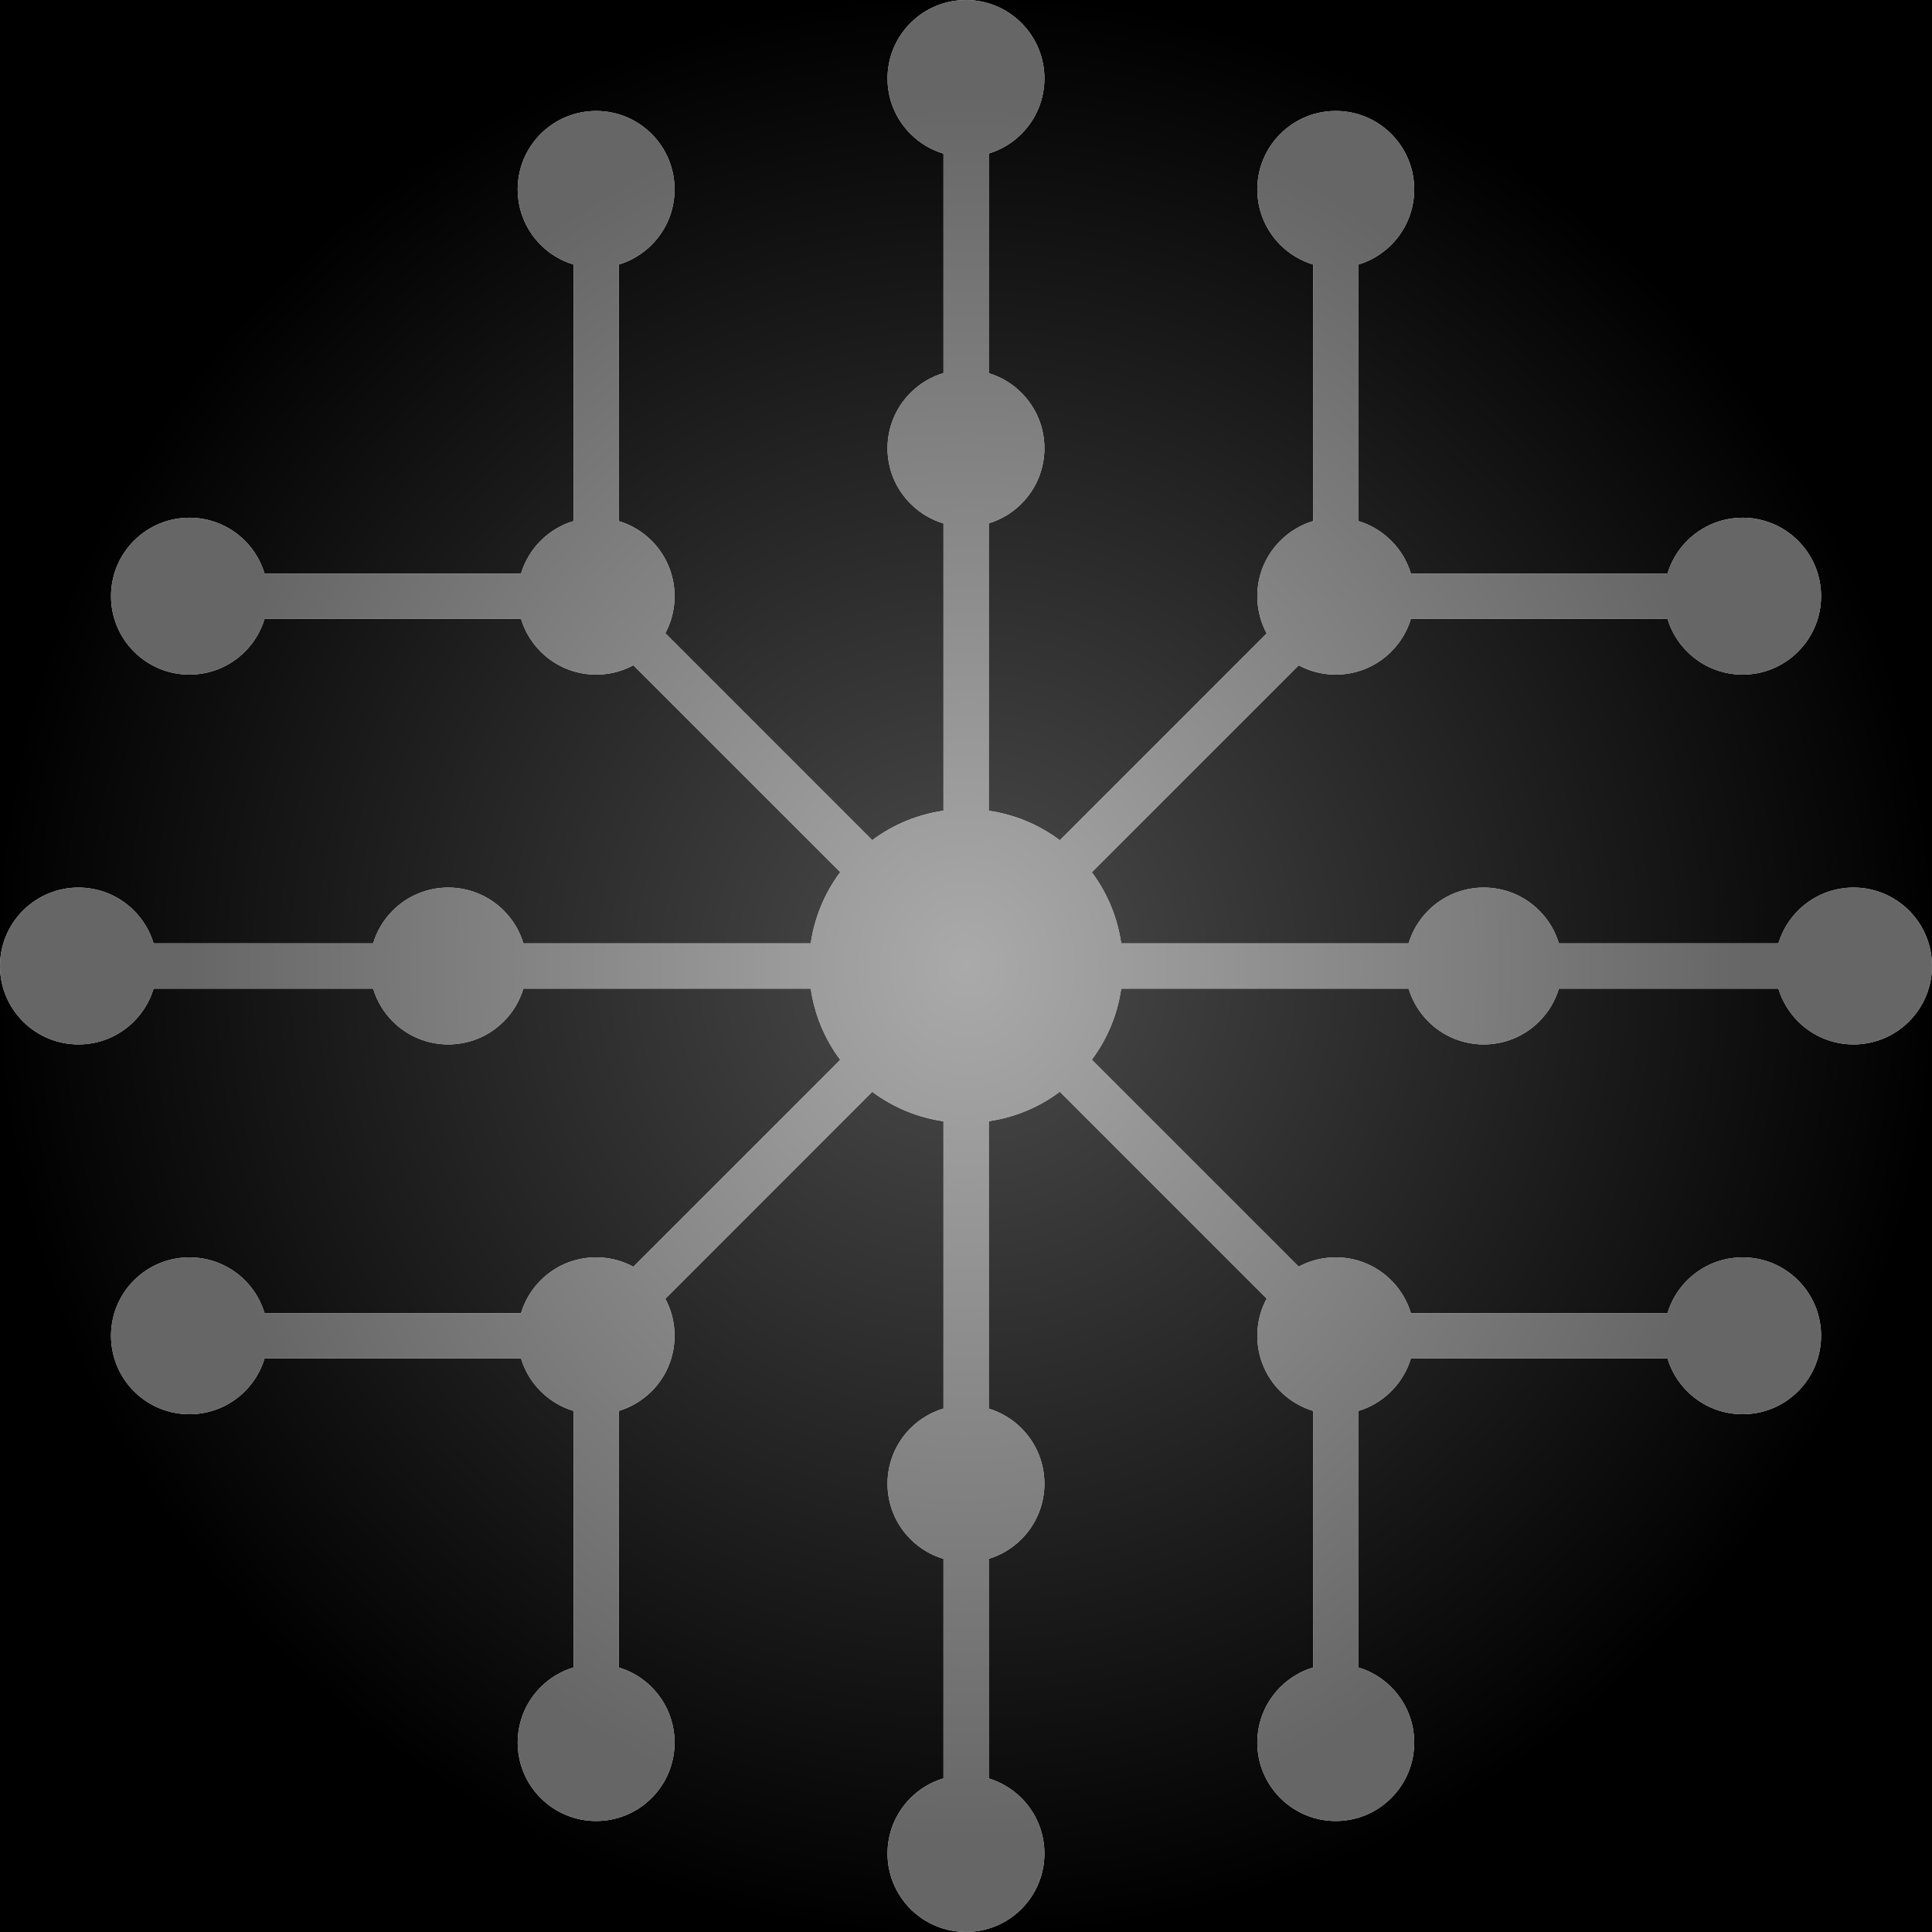
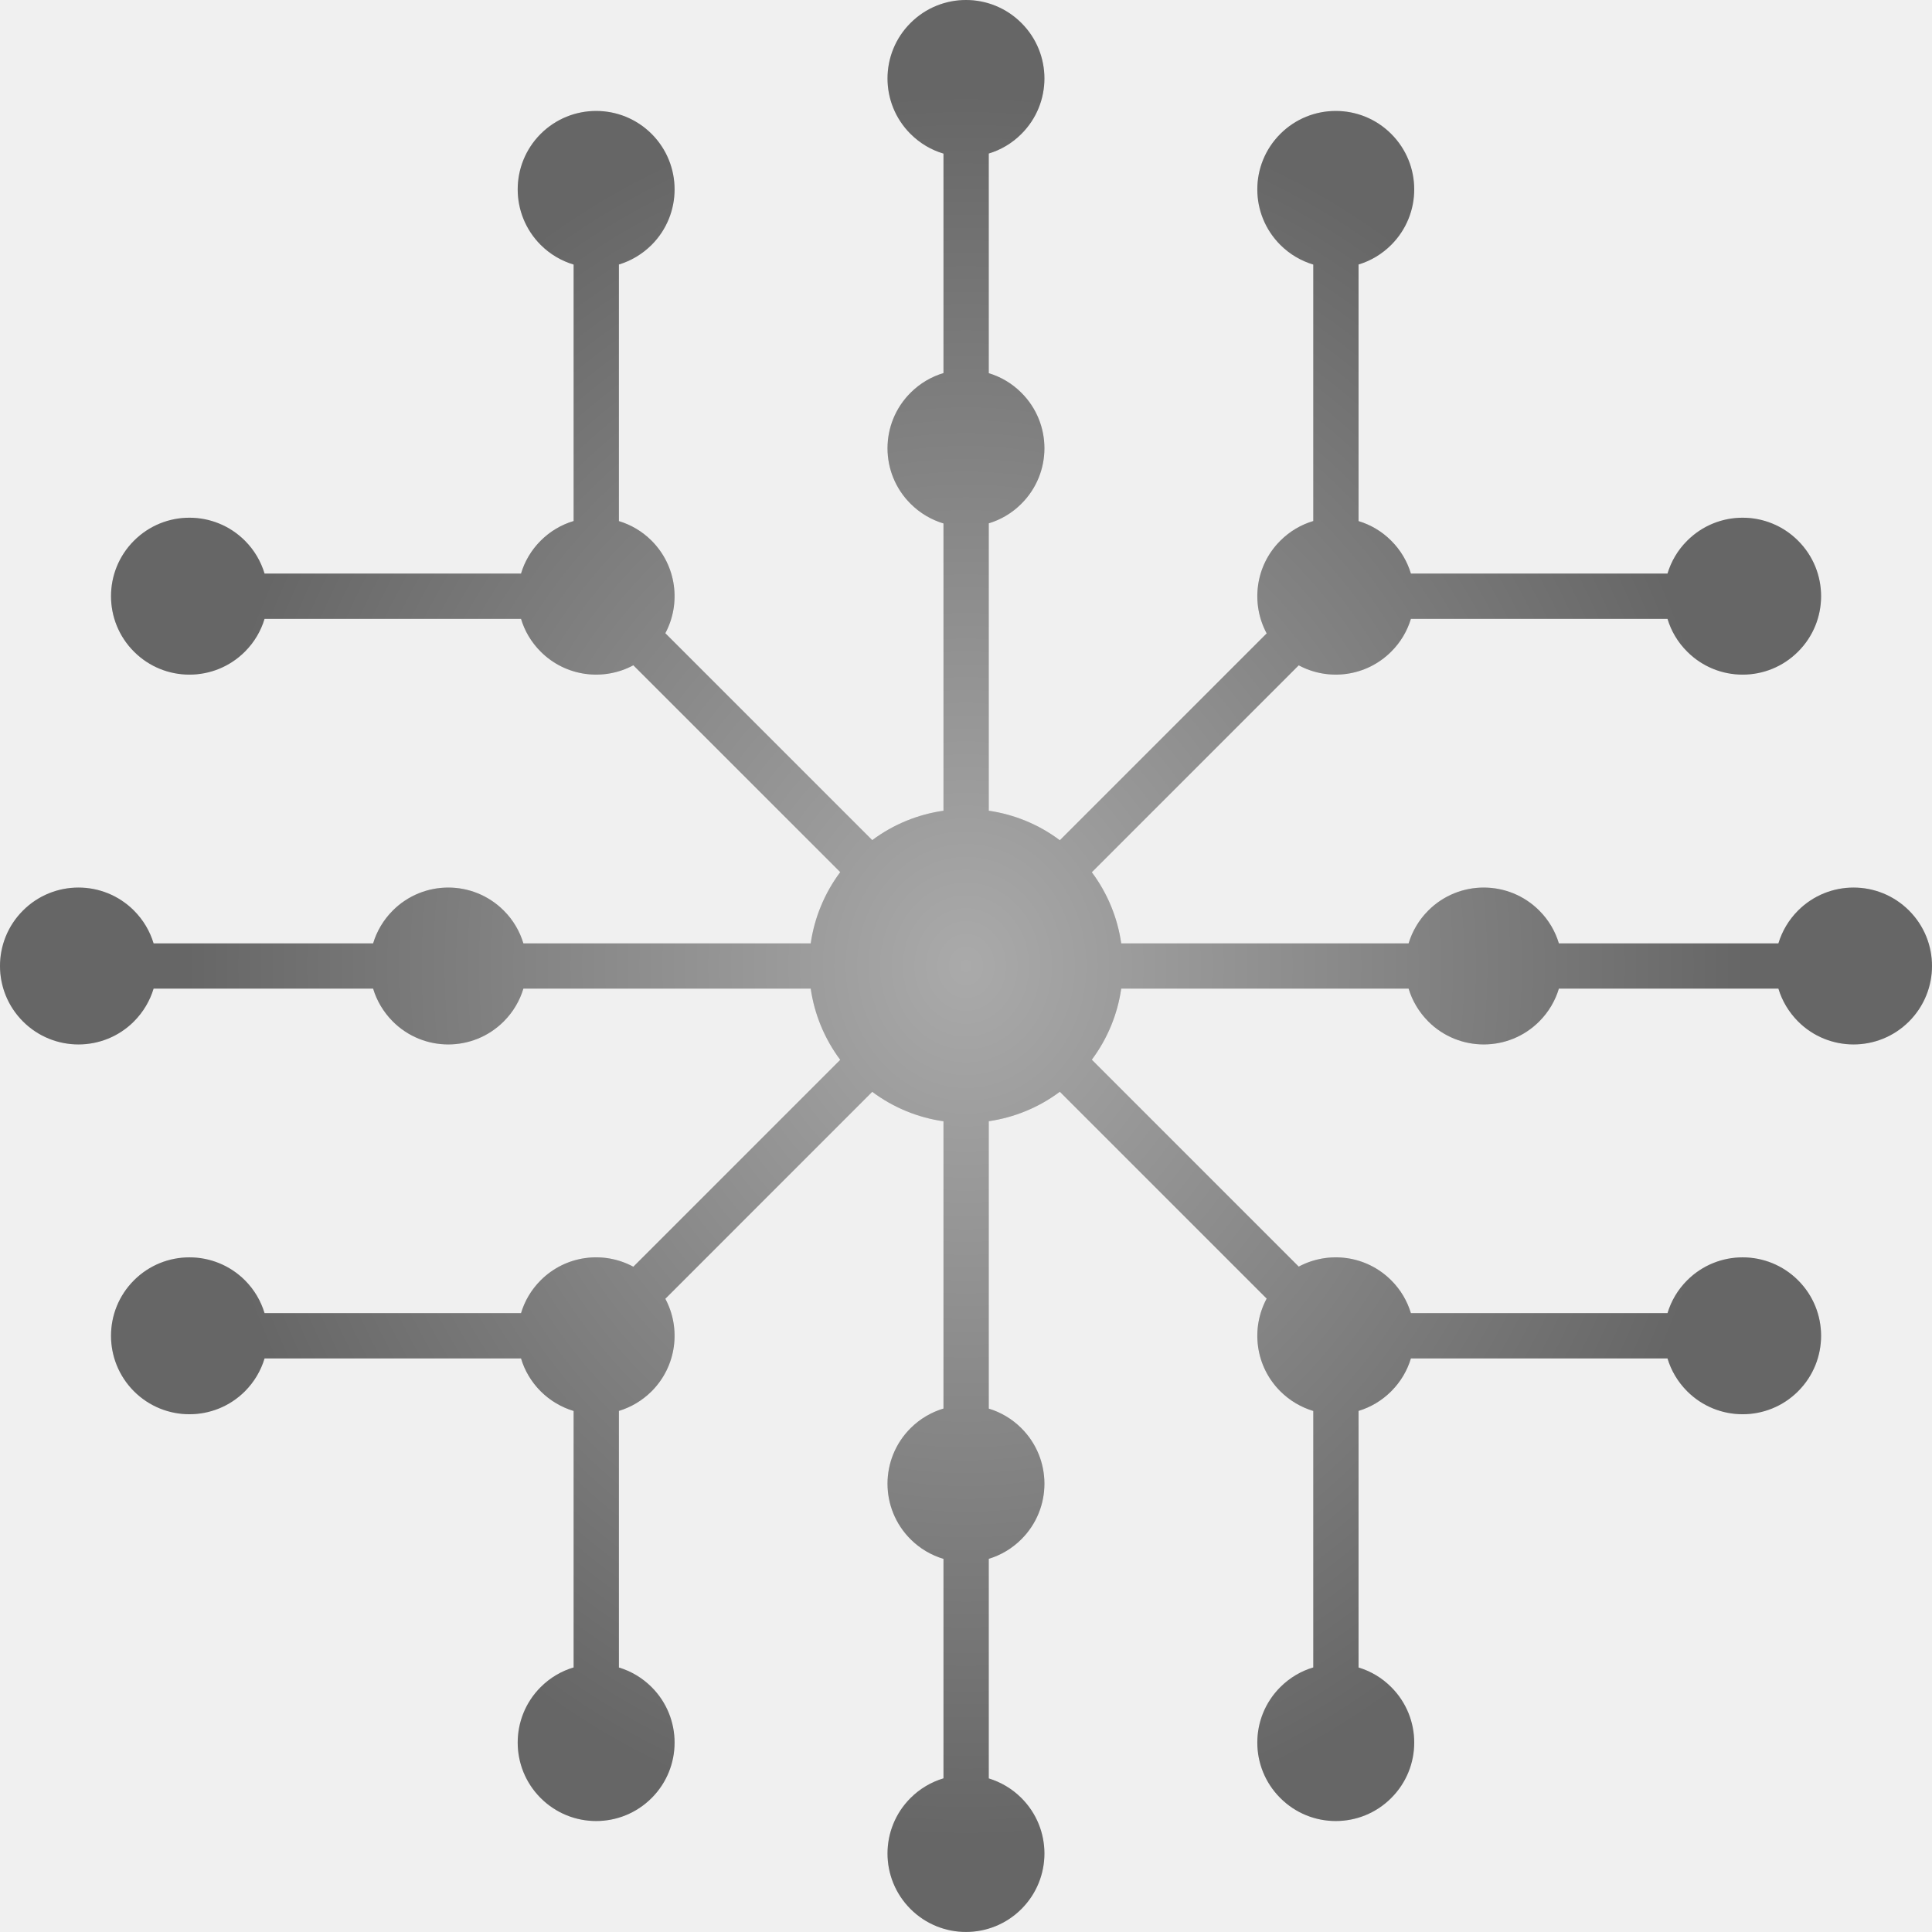
<svg xmlns="http://www.w3.org/2000/svg" width="32" height="32" viewBox="0 0 32 32" fill="none">
-   <g clip-path="url(#clip0_114_75)">
-     <rect width="32" height="32" fill="black" />
-     <circle cx="16" cy="16" r="16" fill="url(#paint0_radial_114_75)" />
-     <path d="M16.918 2.218C17.426 1.711 17.426 0.888 16.918 0.381C16.411 -0.127 15.588 -0.127 15.081 0.381C14.573 0.888 14.573 1.711 15.081 2.218C15.239 2.376 15.427 2.485 15.627 2.544V6.179C15.427 6.239 15.239 6.348 15.081 6.506C14.573 7.013 14.573 7.836 15.081 8.343C15.239 8.501 15.427 8.61 15.627 8.67V13.428C15.209 13.488 14.802 13.65 14.447 13.915L11.02 10.488C11.283 9.996 11.207 9.371 10.793 8.956C10.636 8.799 10.449 8.691 10.251 8.631L10.251 4.381C10.449 4.321 10.636 4.212 10.793 4.056C11.3 3.548 11.3 2.726 10.793 2.218C10.285 1.711 9.463 1.711 8.955 2.218C8.448 2.726 8.448 3.548 8.955 4.056C9.113 4.214 9.301 4.322 9.501 4.382V8.63C9.301 8.689 9.113 8.798 8.955 8.956C8.798 9.113 8.689 9.301 8.63 9.5H4.382C4.322 9.301 4.214 9.113 4.057 8.956C3.549 8.448 2.726 8.448 2.219 8.956C1.712 9.463 1.712 10.286 2.219 10.793C2.726 11.301 3.549 11.301 4.057 10.793C4.214 10.636 4.322 10.449 4.382 10.25H8.63C8.689 10.449 8.798 10.636 8.955 10.793C9.371 11.209 9.998 11.284 10.49 11.019L13.917 14.445C13.652 14.8 13.489 15.206 13.428 15.625H8.669C8.609 15.426 8.501 15.238 8.343 15.081C7.836 14.574 7.013 14.574 6.506 15.081C6.349 15.238 6.24 15.426 6.18 15.625H2.544C2.484 15.426 2.375 15.238 2.218 15.081C1.711 14.574 0.888 14.574 0.381 15.081C-0.127 15.588 -0.127 16.411 0.381 16.919C0.888 17.426 1.711 17.426 2.218 16.919C2.375 16.761 2.484 16.574 2.544 16.375H6.18C6.24 16.574 6.349 16.761 6.506 16.919C7.013 17.426 7.836 17.426 8.343 16.919C8.501 16.761 8.609 16.574 8.669 16.375H13.428C13.489 16.793 13.652 17.2 13.917 17.554L10.49 20.981C9.998 20.715 9.371 20.79 8.955 21.206C8.798 21.363 8.689 21.551 8.63 21.75H4.382C4.322 21.551 4.214 21.363 4.057 21.206C3.549 20.699 2.726 20.699 2.219 21.206C1.712 21.713 1.712 22.536 2.219 23.044C2.726 23.551 3.549 23.551 4.057 23.044C4.214 22.886 4.322 22.699 4.382 22.5H8.63C8.689 22.699 8.798 22.886 8.955 23.044C9.113 23.201 9.301 23.31 9.501 23.37V27.618C9.301 27.677 9.113 27.786 8.955 27.944C8.448 28.451 8.448 29.274 8.955 29.781C9.463 30.289 10.285 30.289 10.793 29.781C11.3 29.274 11.3 28.451 10.793 27.944C10.636 27.787 10.449 27.679 10.251 27.619L10.251 23.369C10.449 23.309 10.636 23.2 10.793 23.044C11.207 22.629 11.283 22.003 11.02 21.512L14.447 18.084C14.802 18.349 15.209 18.512 15.627 18.572V23.33C15.427 23.39 15.239 23.498 15.081 23.656C14.573 24.164 14.573 24.986 15.081 25.494C15.239 25.652 15.427 25.76 15.627 25.82V29.455C15.427 29.515 15.239 29.623 15.081 29.781C14.573 30.289 14.573 31.111 15.081 31.619C15.588 32.126 16.411 32.126 16.918 31.619C17.426 31.111 17.426 30.289 16.918 29.781C16.762 29.625 16.575 29.517 16.377 29.456V25.819C16.575 25.759 16.762 25.65 16.918 25.494C17.426 24.986 17.426 24.164 16.918 23.656C16.762 23.5 16.575 23.391 16.377 23.331V18.571C16.795 18.51 17.201 18.347 17.554 18.083L20.98 21.509C20.715 22.001 20.79 22.628 21.206 23.044C21.364 23.201 21.552 23.31 21.752 23.37V27.618C21.552 27.677 21.364 27.786 21.206 27.944C20.698 28.451 20.698 29.274 21.206 29.781C21.713 30.289 22.536 30.289 23.043 29.781C23.551 29.274 23.551 28.451 23.043 27.944C22.887 27.787 22.7 27.679 22.502 27.619V23.369C22.7 23.309 22.887 23.2 23.043 23.044C23.201 22.886 23.309 22.699 23.369 22.5H27.619C27.679 22.699 27.787 22.886 27.945 23.044C28.452 23.551 29.275 23.551 29.782 23.044C30.29 22.536 30.29 21.713 29.782 21.206C29.275 20.699 28.452 20.699 27.945 21.206C27.787 21.363 27.679 21.551 27.619 21.75H23.369C23.309 21.551 23.201 21.363 23.043 21.206C22.628 20.791 22.003 20.716 21.511 20.979L18.084 17.552C18.348 17.198 18.511 16.792 18.571 16.375H23.331C23.391 16.574 23.5 16.761 23.657 16.919C24.164 17.426 24.987 17.426 25.494 16.919C25.652 16.761 25.76 16.574 25.82 16.375H29.456C29.516 16.574 29.625 16.761 29.782 16.919C30.289 17.426 31.112 17.426 31.619 16.919C32.127 16.411 32.127 15.588 31.619 15.081C31.112 14.574 30.289 14.574 29.782 15.081C29.625 15.238 29.516 15.426 29.456 15.625H25.82C25.76 15.426 25.652 15.238 25.494 15.081C24.987 14.574 24.164 14.574 23.657 15.081C23.5 15.238 23.391 15.426 23.331 15.625H18.571C18.511 15.207 18.348 14.801 18.084 14.447L21.511 11.02C22.003 11.284 22.628 11.208 23.043 10.793C23.201 10.636 23.309 10.449 23.369 10.25L27.619 10.25C27.679 10.449 27.787 10.636 27.945 10.793C28.452 11.301 29.275 11.301 29.782 10.793C30.29 10.286 30.29 9.463 29.782 8.956C29.275 8.448 28.452 8.448 27.945 8.956C27.787 9.113 27.679 9.301 27.619 9.5H23.369C23.309 9.301 23.201 9.113 23.043 8.956C22.887 8.799 22.7 8.691 22.502 8.631V4.381C22.7 4.321 22.887 4.212 23.043 4.056C23.551 3.548 23.551 2.726 23.043 2.218C22.536 1.711 21.713 1.711 21.206 2.218C20.698 2.726 20.698 3.548 21.206 4.056C21.364 4.214 21.552 4.322 21.752 4.382V8.63C21.552 8.689 21.364 8.798 21.206 8.956C20.79 9.371 20.715 9.999 20.98 10.491L17.554 13.917C17.201 13.652 16.795 13.489 16.377 13.428V8.668C16.575 8.608 16.762 8.5 16.918 8.343C17.426 7.836 17.426 7.013 16.918 6.506C16.762 6.349 16.575 6.241 16.377 6.181V2.543C16.575 2.483 16.762 2.375 16.918 2.218Z" fill="#D9D9D9" />
-     <path d="M16.918 2.218C17.426 1.711 17.426 0.888 16.918 0.381C16.411 -0.127 15.588 -0.127 15.081 0.381C14.573 0.888 14.573 1.711 15.081 2.218C15.239 2.376 15.427 2.485 15.627 2.544V6.179C15.427 6.239 15.239 6.348 15.081 6.506C14.573 7.013 14.573 7.836 15.081 8.343C15.239 8.501 15.427 8.61 15.627 8.67V13.428C15.209 13.488 14.802 13.65 14.447 13.915L11.02 10.488C11.283 9.996 11.207 9.371 10.793 8.956C10.636 8.799 10.449 8.691 10.251 8.631L10.251 4.381C10.449 4.321 10.636 4.212 10.793 4.056C11.3 3.548 11.3 2.726 10.793 2.218C10.285 1.711 9.463 1.711 8.955 2.218C8.448 2.726 8.448 3.548 8.955 4.056C9.113 4.214 9.301 4.322 9.501 4.382V8.63C9.301 8.689 9.113 8.798 8.955 8.956C8.798 9.113 8.689 9.301 8.63 9.5H4.382C4.322 9.301 4.214 9.113 4.057 8.956C3.549 8.448 2.726 8.448 2.219 8.956C1.712 9.463 1.712 10.286 2.219 10.793C2.726 11.301 3.549 11.301 4.057 10.793C4.214 10.636 4.322 10.449 4.382 10.25H8.63C8.689 10.449 8.798 10.636 8.955 10.793C9.371 11.209 9.998 11.284 10.49 11.019L13.917 14.445C13.652 14.8 13.489 15.206 13.428 15.625H8.669C8.609 15.426 8.501 15.238 8.343 15.081C7.836 14.574 7.013 14.574 6.506 15.081C6.349 15.238 6.24 15.426 6.18 15.625H2.544C2.484 15.426 2.375 15.238 2.218 15.081C1.711 14.574 0.888 14.574 0.381 15.081C-0.127 15.588 -0.127 16.411 0.381 16.919C0.888 17.426 1.711 17.426 2.218 16.919C2.375 16.761 2.484 16.574 2.544 16.375H6.18C6.24 16.574 6.349 16.761 6.506 16.919C7.013 17.426 7.836 17.426 8.343 16.919C8.501 16.761 8.609 16.574 8.669 16.375H13.428C13.489 16.793 13.652 17.2 13.917 17.554L10.49 20.981C9.998 20.715 9.371 20.79 8.955 21.206C8.798 21.363 8.689 21.551 8.63 21.75H4.382C4.322 21.551 4.214 21.363 4.057 21.206C3.549 20.699 2.726 20.699 2.219 21.206C1.712 21.713 1.712 22.536 2.219 23.044C2.726 23.551 3.549 23.551 4.057 23.044C4.214 22.886 4.322 22.699 4.382 22.5H8.63C8.689 22.699 8.798 22.886 8.955 23.044C9.113 23.201 9.301 23.31 9.501 23.37V27.618C9.301 27.677 9.113 27.786 8.955 27.944C8.448 28.451 8.448 29.274 8.955 29.781C9.463 30.289 10.285 30.289 10.793 29.781C11.3 29.274 11.3 28.451 10.793 27.944C10.636 27.787 10.449 27.679 10.251 27.619L10.251 23.369C10.449 23.309 10.636 23.2 10.793 23.044C11.207 22.629 11.283 22.003 11.02 21.512L14.447 18.084C14.802 18.349 15.209 18.512 15.627 18.572V23.33C15.427 23.39 15.239 23.498 15.081 23.656C14.573 24.164 14.573 24.986 15.081 25.494C15.239 25.652 15.427 25.76 15.627 25.82V29.455C15.427 29.515 15.239 29.623 15.081 29.781C14.573 30.289 14.573 31.111 15.081 31.619C15.588 32.126 16.411 32.126 16.918 31.619C17.426 31.111 17.426 30.289 16.918 29.781C16.762 29.625 16.575 29.517 16.377 29.456V25.819C16.575 25.759 16.762 25.65 16.918 25.494C17.426 24.986 17.426 24.164 16.918 23.656C16.762 23.5 16.575 23.391 16.377 23.331V18.571C16.795 18.51 17.201 18.347 17.554 18.083L20.98 21.509C20.715 22.001 20.79 22.628 21.206 23.044C21.364 23.201 21.552 23.31 21.752 23.37V27.618C21.552 27.677 21.364 27.786 21.206 27.944C20.698 28.451 20.698 29.274 21.206 29.781C21.713 30.289 22.536 30.289 23.043 29.781C23.551 29.274 23.551 28.451 23.043 27.944C22.887 27.787 22.7 27.679 22.502 27.619V23.369C22.7 23.309 22.887 23.2 23.043 23.044C23.201 22.886 23.309 22.699 23.369 22.5H27.619C27.679 22.699 27.787 22.886 27.945 23.044C28.452 23.551 29.275 23.551 29.782 23.044C30.29 22.536 30.29 21.713 29.782 21.206C29.275 20.699 28.452 20.699 27.945 21.206C27.787 21.363 27.679 21.551 27.619 21.75H23.369C23.309 21.551 23.201 21.363 23.043 21.206C22.628 20.791 22.003 20.716 21.511 20.979L18.084 17.552C18.348 17.198 18.511 16.792 18.571 16.375H23.331C23.391 16.574 23.5 16.761 23.657 16.919C24.164 17.426 24.987 17.426 25.494 16.919C25.652 16.761 25.76 16.574 25.82 16.375H29.456C29.516 16.574 29.625 16.761 29.782 16.919C30.289 17.426 31.112 17.426 31.619 16.919C32.127 16.411 32.127 15.588 31.619 15.081C31.112 14.574 30.289 14.574 29.782 15.081C29.625 15.238 29.516 15.426 29.456 15.625H25.82C25.76 15.426 25.652 15.238 25.494 15.081C24.987 14.574 24.164 14.574 23.657 15.081C23.5 15.238 23.391 15.426 23.331 15.625H18.571C18.511 15.207 18.348 14.801 18.084 14.447L21.511 11.02C22.003 11.284 22.628 11.208 23.043 10.793C23.201 10.636 23.309 10.449 23.369 10.25L27.619 10.25C27.679 10.449 27.787 10.636 27.945 10.793C28.452 11.301 29.275 11.301 29.782 10.793C30.29 10.286 30.29 9.463 29.782 8.956C29.275 8.448 28.452 8.448 27.945 8.956C27.787 9.113 27.679 9.301 27.619 9.5H23.369C23.309 9.301 23.201 9.113 23.043 8.956C22.887 8.799 22.7 8.691 22.502 8.631V4.381C22.7 4.321 22.887 4.212 23.043 4.056C23.551 3.548 23.551 2.726 23.043 2.218C22.536 1.711 21.713 1.711 21.206 2.218C20.698 2.726 20.698 3.548 21.206 4.056C21.364 4.214 21.552 4.322 21.752 4.382V8.63C21.552 8.689 21.364 8.798 21.206 8.956C20.79 9.371 20.715 9.999 20.98 10.491L17.554 13.917C17.201 13.652 16.795 13.489 16.377 13.428V8.668C16.575 8.608 16.762 8.5 16.918 8.343C17.426 7.836 17.426 7.013 16.918 6.506C16.762 6.349 16.575 6.241 16.377 6.181V2.543C16.575 2.483 16.762 2.375 16.918 2.218Z" fill="url(#paint1_radial_114_75)" />
-   </g>
+   <path d="M16.918 2.218C17.426 1.711 17.426 0.888 16.918 0.381C16.411 -0.127 15.588 -0.127 15.081 0.381C14.573 0.888 14.573 1.711 15.081 2.218C15.239 2.376 15.427 2.485 15.627 2.544V6.179C15.427 6.239 15.239 6.348 15.081 6.506C14.573 7.013 14.573 7.836 15.081 8.343C15.239 8.501 15.427 8.61 15.627 8.67V13.428C15.209 13.488 14.802 13.65 14.447 13.915L11.02 10.488C11.283 9.996 11.207 9.371 10.793 8.956C10.636 8.799 10.449 8.691 10.251 8.631L10.251 4.381C10.449 4.321 10.636 4.212 10.793 4.056C11.3 3.548 11.3 2.726 10.793 2.218C10.285 1.711 9.463 1.711 8.955 2.218C8.448 2.726 8.448 3.548 8.955 4.056C9.113 4.214 9.301 4.322 9.501 4.382V8.63C9.301 8.689 9.113 8.798 8.955 8.956C8.798 9.113 8.689 9.301 8.63 9.5H4.382C4.322 9.301 4.214 9.113 4.057 8.956C3.549 8.448 2.726 8.448 2.219 8.956C1.712 9.463 1.712 10.286 2.219 10.793C2.726 11.301 3.549 11.301 4.057 10.793C4.214 10.636 4.322 10.449 4.382 10.25H8.63C8.689 10.449 8.798 10.636 8.955 10.793C9.371 11.209 9.998 11.284 10.49 11.019L13.917 14.445C13.652 14.8 13.489 15.206 13.428 15.625H8.669C8.609 15.426 8.501 15.238 8.343 15.081C7.836 14.574 7.013 14.574 6.506 15.081C6.349 15.238 6.24 15.426 6.18 15.625H2.544C2.484 15.426 2.375 15.238 2.218 15.081C1.711 14.574 0.888 14.574 0.381 15.081C-0.127 15.588 -0.127 16.411 0.381 16.919C0.888 17.426 1.711 17.426 2.218 16.919C2.375 16.761 2.484 16.574 2.544 16.375H6.18C6.24 16.574 6.349 16.761 6.506 16.919C7.013 17.426 7.836 17.426 8.343 16.919C8.501 16.761 8.609 16.574 8.669 16.375H13.428C13.489 16.793 13.652 17.2 13.917 17.554L10.49 20.981C9.998 20.715 9.371 20.79 8.955 21.206C8.798 21.363 8.689 21.551 8.63 21.75H4.382C4.322 21.551 4.214 21.363 4.057 21.206C3.549 20.699 2.726 20.699 2.219 21.206C1.712 21.713 1.712 22.536 2.219 23.044C2.726 23.551 3.549 23.551 4.057 23.044C4.214 22.886 4.322 22.699 4.382 22.5H8.63C8.689 22.699 8.798 22.886 8.955 23.044C9.113 23.201 9.301 23.31 9.501 23.37V27.618C9.301 27.677 9.113 27.786 8.955 27.944C8.448 28.451 8.448 29.274 8.955 29.781C9.463 30.289 10.285 30.289 10.793 29.781C11.3 29.274 11.3 28.451 10.793 27.944C10.636 27.787 10.449 27.679 10.251 27.619L10.251 23.369C10.449 23.309 10.636 23.2 10.793 23.044C11.207 22.629 11.283 22.003 11.02 21.512L14.447 18.084C14.802 18.349 15.209 18.512 15.627 18.572V23.33C15.427 23.39 15.239 23.498 15.081 23.656C14.573 24.164 14.573 24.986 15.081 25.494C15.239 25.652 15.427 25.76 15.627 25.82V29.455C15.427 29.515 15.239 29.623 15.081 29.781C14.573 30.289 14.573 31.111 15.081 31.619C15.588 32.126 16.411 32.126 16.918 31.619C17.426 31.111 17.426 30.289 16.918 29.781C16.762 29.625 16.575 29.517 16.377 29.456V25.819C16.575 25.759 16.762 25.65 16.918 25.494C17.426 24.986 17.426 24.164 16.918 23.656C16.762 23.5 16.575 23.391 16.377 23.331V18.571C16.795 18.51 17.201 18.347 17.554 18.083L20.98 21.509C20.715 22.001 20.79 22.628 21.206 23.044C21.364 23.201 21.552 23.31 21.752 23.37V27.618C21.552 27.677 21.364 27.786 21.206 27.944C20.698 28.451 20.698 29.274 21.206 29.781C21.713 30.289 22.536 30.289 23.043 29.781C23.551 29.274 23.551 28.451 23.043 27.944C22.887 27.787 22.7 27.679 22.502 27.619V23.369C22.7 23.309 22.887 23.2 23.043 23.044C23.201 22.886 23.309 22.699 23.369 22.5H27.619C27.679 22.699 27.787 22.886 27.945 23.044C28.452 23.551 29.275 23.551 29.782 23.044C30.29 22.536 30.29 21.713 29.782 21.206C29.275 20.699 28.452 20.699 27.945 21.206C27.787 21.363 27.679 21.551 27.619 21.75H23.369C23.309 21.551 23.201 21.363 23.043 21.206C22.628 20.791 22.003 20.716 21.511 20.979L18.084 17.552C18.348 17.198 18.511 16.792 18.571 16.375H23.331C23.391 16.574 23.5 16.761 23.657 16.919C24.164 17.426 24.987 17.426 25.494 16.919C25.652 16.761 25.76 16.574 25.82 16.375H29.456C29.516 16.574 29.625 16.761 29.782 16.919C30.289 17.426 31.112 17.426 31.619 16.919C32.127 16.411 32.127 15.588 31.619 15.081C31.112 14.574 30.289 14.574 29.782 15.081C29.625 15.238 29.516 15.426 29.456 15.625H25.82C25.76 15.426 25.652 15.238 25.494 15.081C24.987 14.574 24.164 14.574 23.657 15.081C23.5 15.238 23.391 15.426 23.331 15.625H18.571C18.511 15.207 18.348 14.801 18.084 14.447L21.511 11.02C22.003 11.284 22.628 11.208 23.043 10.793C23.201 10.636 23.309 10.449 23.369 10.25L27.619 10.25C27.679 10.449 27.787 10.636 27.945 10.793C28.452 11.301 29.275 11.301 29.782 10.793C30.29 10.286 30.29 9.463 29.782 8.956C29.275 8.448 28.452 8.448 27.945 8.956C27.787 9.113 27.679 9.301 27.619 9.5H23.369C23.309 9.301 23.201 9.113 23.043 8.956C22.887 8.799 22.7 8.691 22.502 8.631V4.381C22.7 4.321 22.887 4.212 23.043 4.056C23.551 3.548 23.551 2.726 23.043 2.218C22.536 1.711 21.713 1.711 21.206 2.218C20.698 2.726 20.698 3.548 21.206 4.056C21.364 4.214 21.552 4.322 21.752 4.382V8.63C21.552 8.689 21.364 8.798 21.206 8.956C20.79 9.371 20.715 9.999 20.98 10.491L17.554 13.917C17.201 13.652 16.795 13.489 16.377 13.428V8.668C16.575 8.608 16.762 8.5 16.918 8.343C17.426 7.836 17.426 7.013 16.918 6.506C16.762 6.349 16.575 6.241 16.377 6.181V2.543C16.575 2.483 16.762 2.375 16.918 2.218Z" fill="#D9D9D9" />
+   <path d="M16.918 2.218C17.426 1.711 17.426 0.888 16.918 0.381C16.411 -0.127 15.588 -0.127 15.081 0.381C14.573 0.888 14.573 1.711 15.081 2.218C15.239 2.376 15.427 2.485 15.627 2.544V6.179C15.427 6.239 15.239 6.348 15.081 6.506C14.573 7.013 14.573 7.836 15.081 8.343C15.239 8.501 15.427 8.61 15.627 8.67V13.428C15.209 13.488 14.802 13.65 14.447 13.915L11.02 10.488C11.283 9.996 11.207 9.371 10.793 8.956C10.636 8.799 10.449 8.691 10.251 8.631L10.251 4.381C10.449 4.321 10.636 4.212 10.793 4.056C11.3 3.548 11.3 2.726 10.793 2.218C10.285 1.711 9.463 1.711 8.955 2.218C8.448 2.726 8.448 3.548 8.955 4.056C9.113 4.214 9.301 4.322 9.501 4.382V8.63C9.301 8.689 9.113 8.798 8.955 8.956C8.798 9.113 8.689 9.301 8.63 9.5H4.382C4.322 9.301 4.214 9.113 4.057 8.956C3.549 8.448 2.726 8.448 2.219 8.956C1.712 9.463 1.712 10.286 2.219 10.793C2.726 11.301 3.549 11.301 4.057 10.793C4.214 10.636 4.322 10.449 4.382 10.25H8.63C8.689 10.449 8.798 10.636 8.955 10.793C9.371 11.209 9.998 11.284 10.49 11.019L13.917 14.445C13.652 14.8 13.489 15.206 13.428 15.625H8.669C8.609 15.426 8.501 15.238 8.343 15.081C7.836 14.574 7.013 14.574 6.506 15.081C6.349 15.238 6.24 15.426 6.18 15.625H2.544C2.484 15.426 2.375 15.238 2.218 15.081C1.711 14.574 0.888 14.574 0.381 15.081C-0.127 15.588 -0.127 16.411 0.381 16.919C0.888 17.426 1.711 17.426 2.218 16.919C2.375 16.761 2.484 16.574 2.544 16.375H6.18C6.24 16.574 6.349 16.761 6.506 16.919C7.013 17.426 7.836 17.426 8.343 16.919C8.501 16.761 8.609 16.574 8.669 16.375H13.428C13.489 16.793 13.652 17.2 13.917 17.554L10.49 20.981C9.998 20.715 9.371 20.79 8.955 21.206C8.798 21.363 8.689 21.551 8.63 21.75H4.382C4.322 21.551 4.214 21.363 4.057 21.206C3.549 20.699 2.726 20.699 2.219 21.206C1.712 21.713 1.712 22.536 2.219 23.044C2.726 23.551 3.549 23.551 4.057 23.044C4.214 22.886 4.322 22.699 4.382 22.5H8.63C8.689 22.699 8.798 22.886 8.955 23.044C9.113 23.201 9.301 23.31 9.501 23.37V27.618C9.301 27.677 9.113 27.786 8.955 27.944C8.448 28.451 8.448 29.274 8.955 29.781C9.463 30.289 10.285 30.289 10.793 29.781C11.3 29.274 11.3 28.451 10.793 27.944C10.636 27.787 10.449 27.679 10.251 27.619L10.251 23.369C10.449 23.309 10.636 23.2 10.793 23.044C11.207 22.629 11.283 22.003 11.02 21.512L14.447 18.084C14.802 18.349 15.209 18.512 15.627 18.572V23.33C15.427 23.39 15.239 23.498 15.081 23.656C14.573 24.164 14.573 24.986 15.081 25.494C15.239 25.652 15.427 25.76 15.627 25.82V29.455C15.427 29.515 15.239 29.623 15.081 29.781C14.573 30.289 14.573 31.111 15.081 31.619C15.588 32.126 16.411 32.126 16.918 31.619C17.426 31.111 17.426 30.289 16.918 29.781C16.762 29.625 16.575 29.517 16.377 29.456V25.819C16.575 25.759 16.762 25.65 16.918 25.494C17.426 24.986 17.426 24.164 16.918 23.656C16.762 23.5 16.575 23.391 16.377 23.331V18.571C16.795 18.51 17.201 18.347 17.554 18.083L20.98 21.509C20.715 22.001 20.79 22.628 21.206 23.044C21.364 23.201 21.552 23.31 21.752 23.37V27.618C21.552 27.677 21.364 27.786 21.206 27.944C20.698 28.451 20.698 29.274 21.206 29.781C21.713 30.289 22.536 30.289 23.043 29.781C23.551 29.274 23.551 28.451 23.043 27.944C22.887 27.787 22.7 27.679 22.502 27.619V23.369C22.7 23.309 22.887 23.2 23.043 23.044C23.201 22.886 23.309 22.699 23.369 22.5H27.619C27.679 22.699 27.787 22.886 27.945 23.044C28.452 23.551 29.275 23.551 29.782 23.044C30.29 22.536 30.29 21.713 29.782 21.206C29.275 20.699 28.452 20.699 27.945 21.206C27.787 21.363 27.679 21.551 27.619 21.75H23.369C23.309 21.551 23.201 21.363 23.043 21.206C22.628 20.791 22.003 20.716 21.511 20.979L18.084 17.552C18.348 17.198 18.511 16.792 18.571 16.375H23.331C23.391 16.574 23.5 16.761 23.657 16.919C24.164 17.426 24.987 17.426 25.494 16.919C25.652 16.761 25.76 16.574 25.82 16.375H29.456C29.516 16.574 29.625 16.761 29.782 16.919C30.289 17.426 31.112 17.426 31.619 16.919C32.127 16.411 32.127 15.588 31.619 15.081C31.112 14.574 30.289 14.574 29.782 15.081C29.625 15.238 29.516 15.426 29.456 15.625H25.82C25.76 15.426 25.652 15.238 25.494 15.081C24.987 14.574 24.164 14.574 23.657 15.081C23.5 15.238 23.391 15.426 23.331 15.625H18.571C18.511 15.207 18.348 14.801 18.084 14.447L21.511 11.02C22.003 11.284 22.628 11.208 23.043 10.793C23.201 10.636 23.309 10.449 23.369 10.25L27.619 10.25C27.679 10.449 27.787 10.636 27.945 10.793C28.452 11.301 29.275 11.301 29.782 10.793C30.29 10.286 30.29 9.463 29.782 8.956C29.275 8.448 28.452 8.448 27.945 8.956C27.787 9.113 27.679 9.301 27.619 9.5H23.369C23.309 9.301 23.201 9.113 23.043 8.956C22.887 8.799 22.7 8.691 22.502 8.631V4.381C22.7 4.321 22.887 4.212 23.043 4.056C23.551 3.548 23.551 2.726 23.043 2.218C22.536 1.711 21.713 1.711 21.206 2.218C20.698 2.726 20.698 3.548 21.206 4.056C21.364 4.214 21.552 4.322 21.752 4.382V8.63C21.552 8.689 21.364 8.798 21.206 8.956C20.79 9.371 20.715 9.999 20.98 10.491L17.554 13.917C17.201 13.652 16.795 13.489 16.377 13.428V8.668C16.575 8.608 16.762 8.5 16.918 8.343C17.426 7.836 17.426 7.013 16.918 6.506C16.762 6.349 16.575 6.241 16.377 6.181V2.543C16.575 2.483 16.762 2.375 16.918 2.218Z" fill="url(#paint0_radial_114_91)" />
  <defs>
-     <radialGradient id="paint0_radial_114_75" cx="0" cy="0" r="1" gradientUnits="userSpaceOnUse" gradientTransform="translate(16 16) rotate(90) scale(16)">
-       <stop stop-color="white" stop-opacity="0.3" />
-       <stop offset="1" stop-color="white" stop-opacity="0" />
-     </radialGradient>
-     <radialGradient id="paint1_radial_114_75" cx="0" cy="0" r="1" gradientUnits="userSpaceOnUse" gradientTransform="translate(16 15.9997) rotate(90) scale(14.3527 12.945)">
+     <radialGradient id="paint0_radial_114_91" cx="0" cy="0" r="1" gradientUnits="userSpaceOnUse" gradientTransform="translate(16 15.9997) rotate(90) scale(14.3527 12.945)">
      <stop stop-color="#AAAAAA" />
      <stop offset="1" stop-color="#666666" />
    </radialGradient>
-     <clipPath id="clip0_114_75">
-       <rect width="32" height="32" fill="white" />
-     </clipPath>
  </defs>
</svg>
